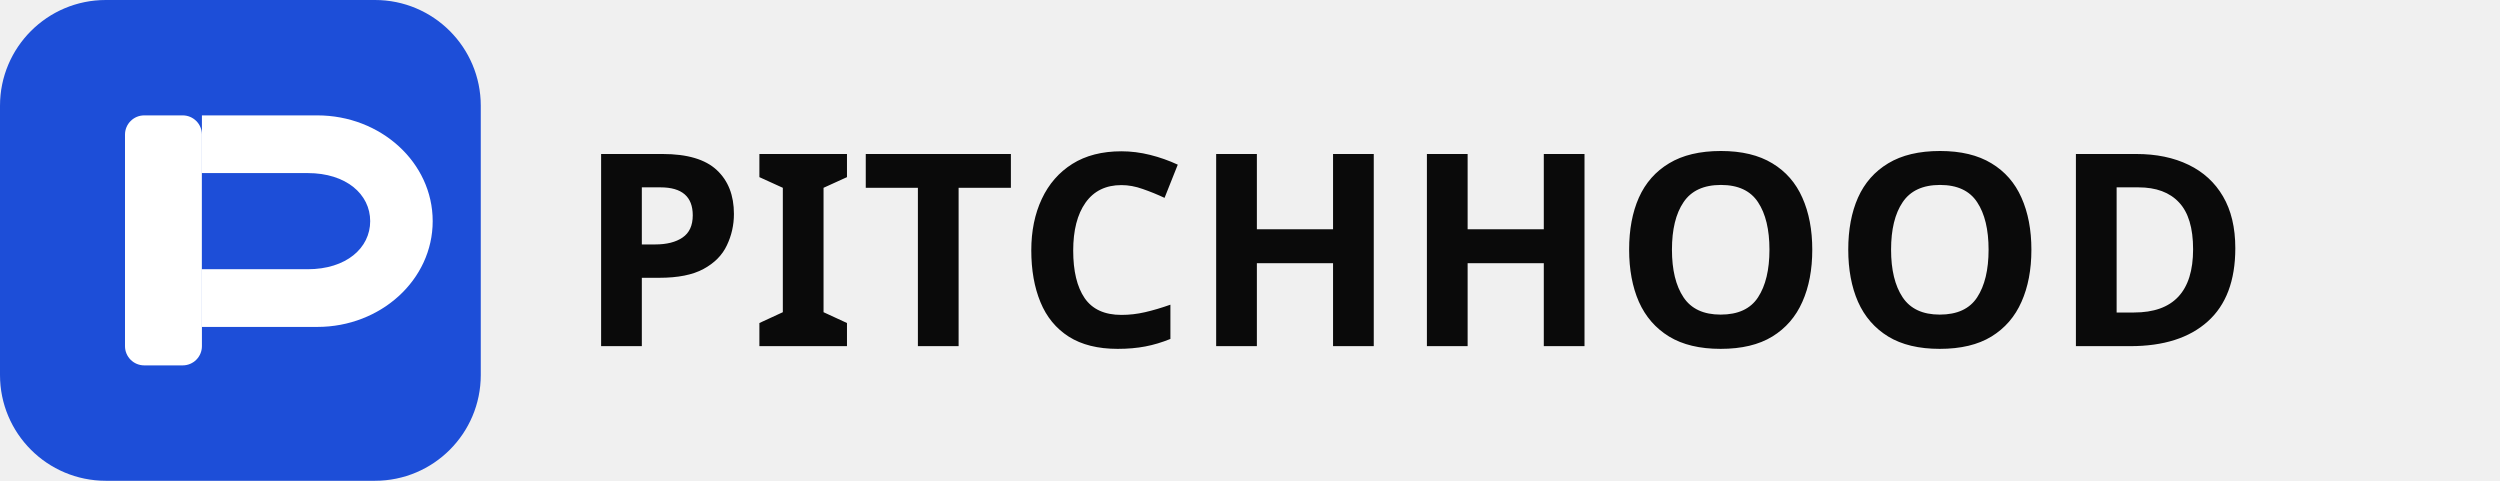
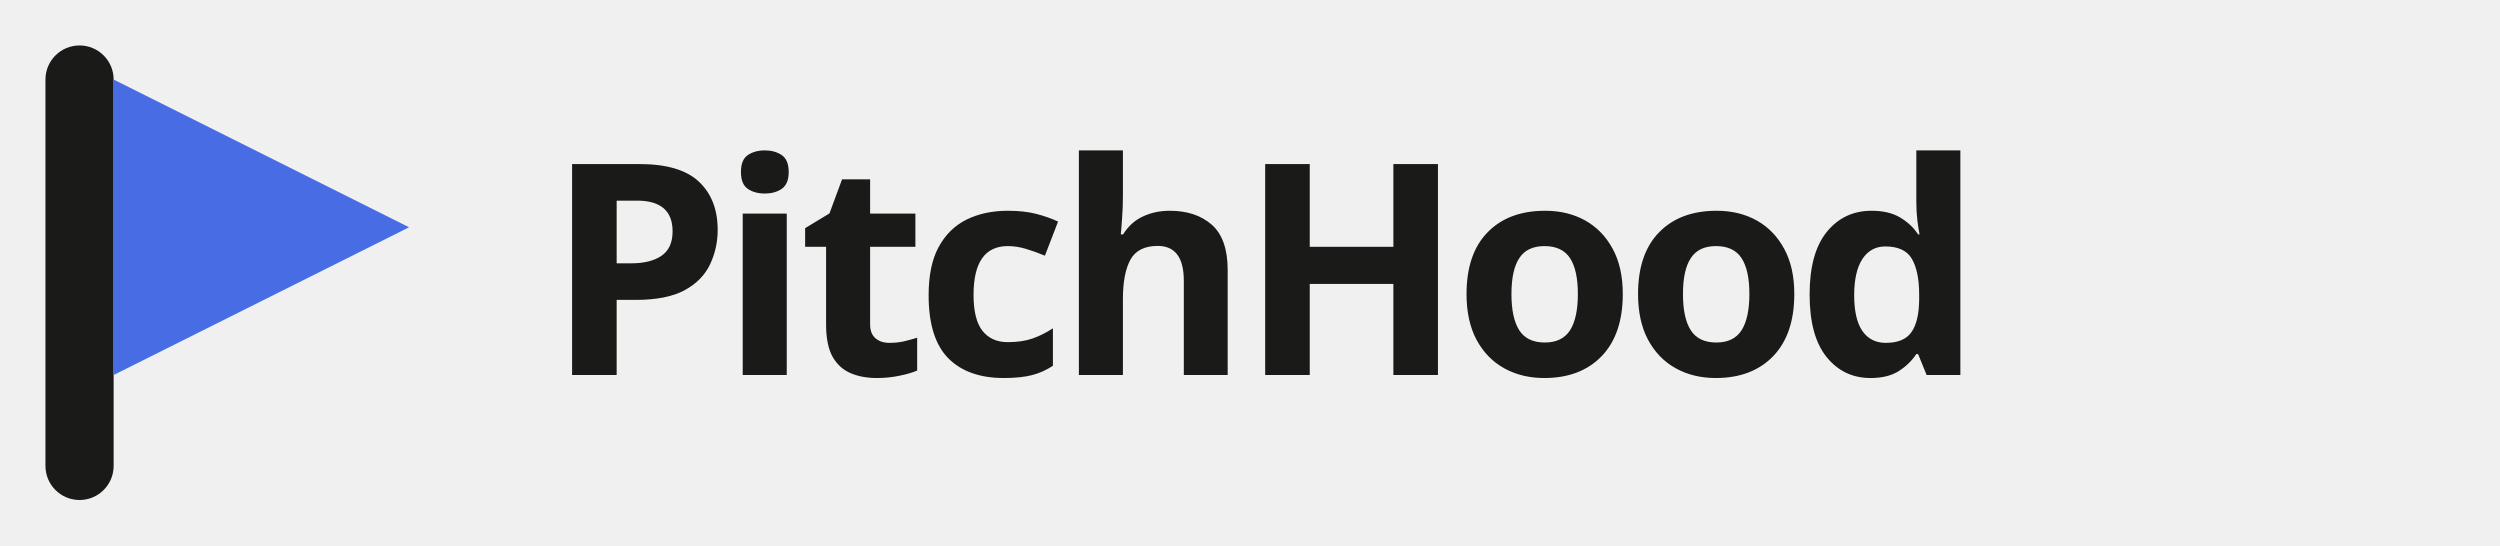
- <svg xmlns="http://www.w3.org/2000/svg" viewBox="0 0 260 50" fill="none">
-   <rect x="0" y="0" width="50" height="50" rx="11" fill="#1d4ed8" />
-   <rect x="13" y="12" width="8" height="26" rx="2" fill="white" />
-   <path d="M21 12 H33 C39.6 12 45 16.9 45 23 C45 29.1 39.6 34 33 34 H21 V12Z" fill="white" />
-   <path d="M21 18 H32 C36 18 38.5 20.2 38.5 23 C38.5 25.8 36 28 32 28 H21 V18Z" fill="#1d4ed8" />
-   <text x="60" y="36" font-family="'Barlow Condensed', sans-serif" font-weight="900" font-size="28" letter-spacing="0.5" fill="#0a0a0a">PITCHHOOD</text>
+ <svg xmlns="http://www.w3.org/2000/svg" viewBox="0 0 220 48" fill="none">
+   <rect x="4" y="4" width="6" height="40" rx="3" fill="#1A1A18" />
+   <path d="M10 7 L36 20 L10 33 Z" fill="#486CE3" />
+   <text x="48" y="33" font-family="'Cabinet Grotesk',sans-serif" font-weight="800" font-size="26" letter-spacing="-1" fill="#1A1A18">PitchHood</text>
</svg>
